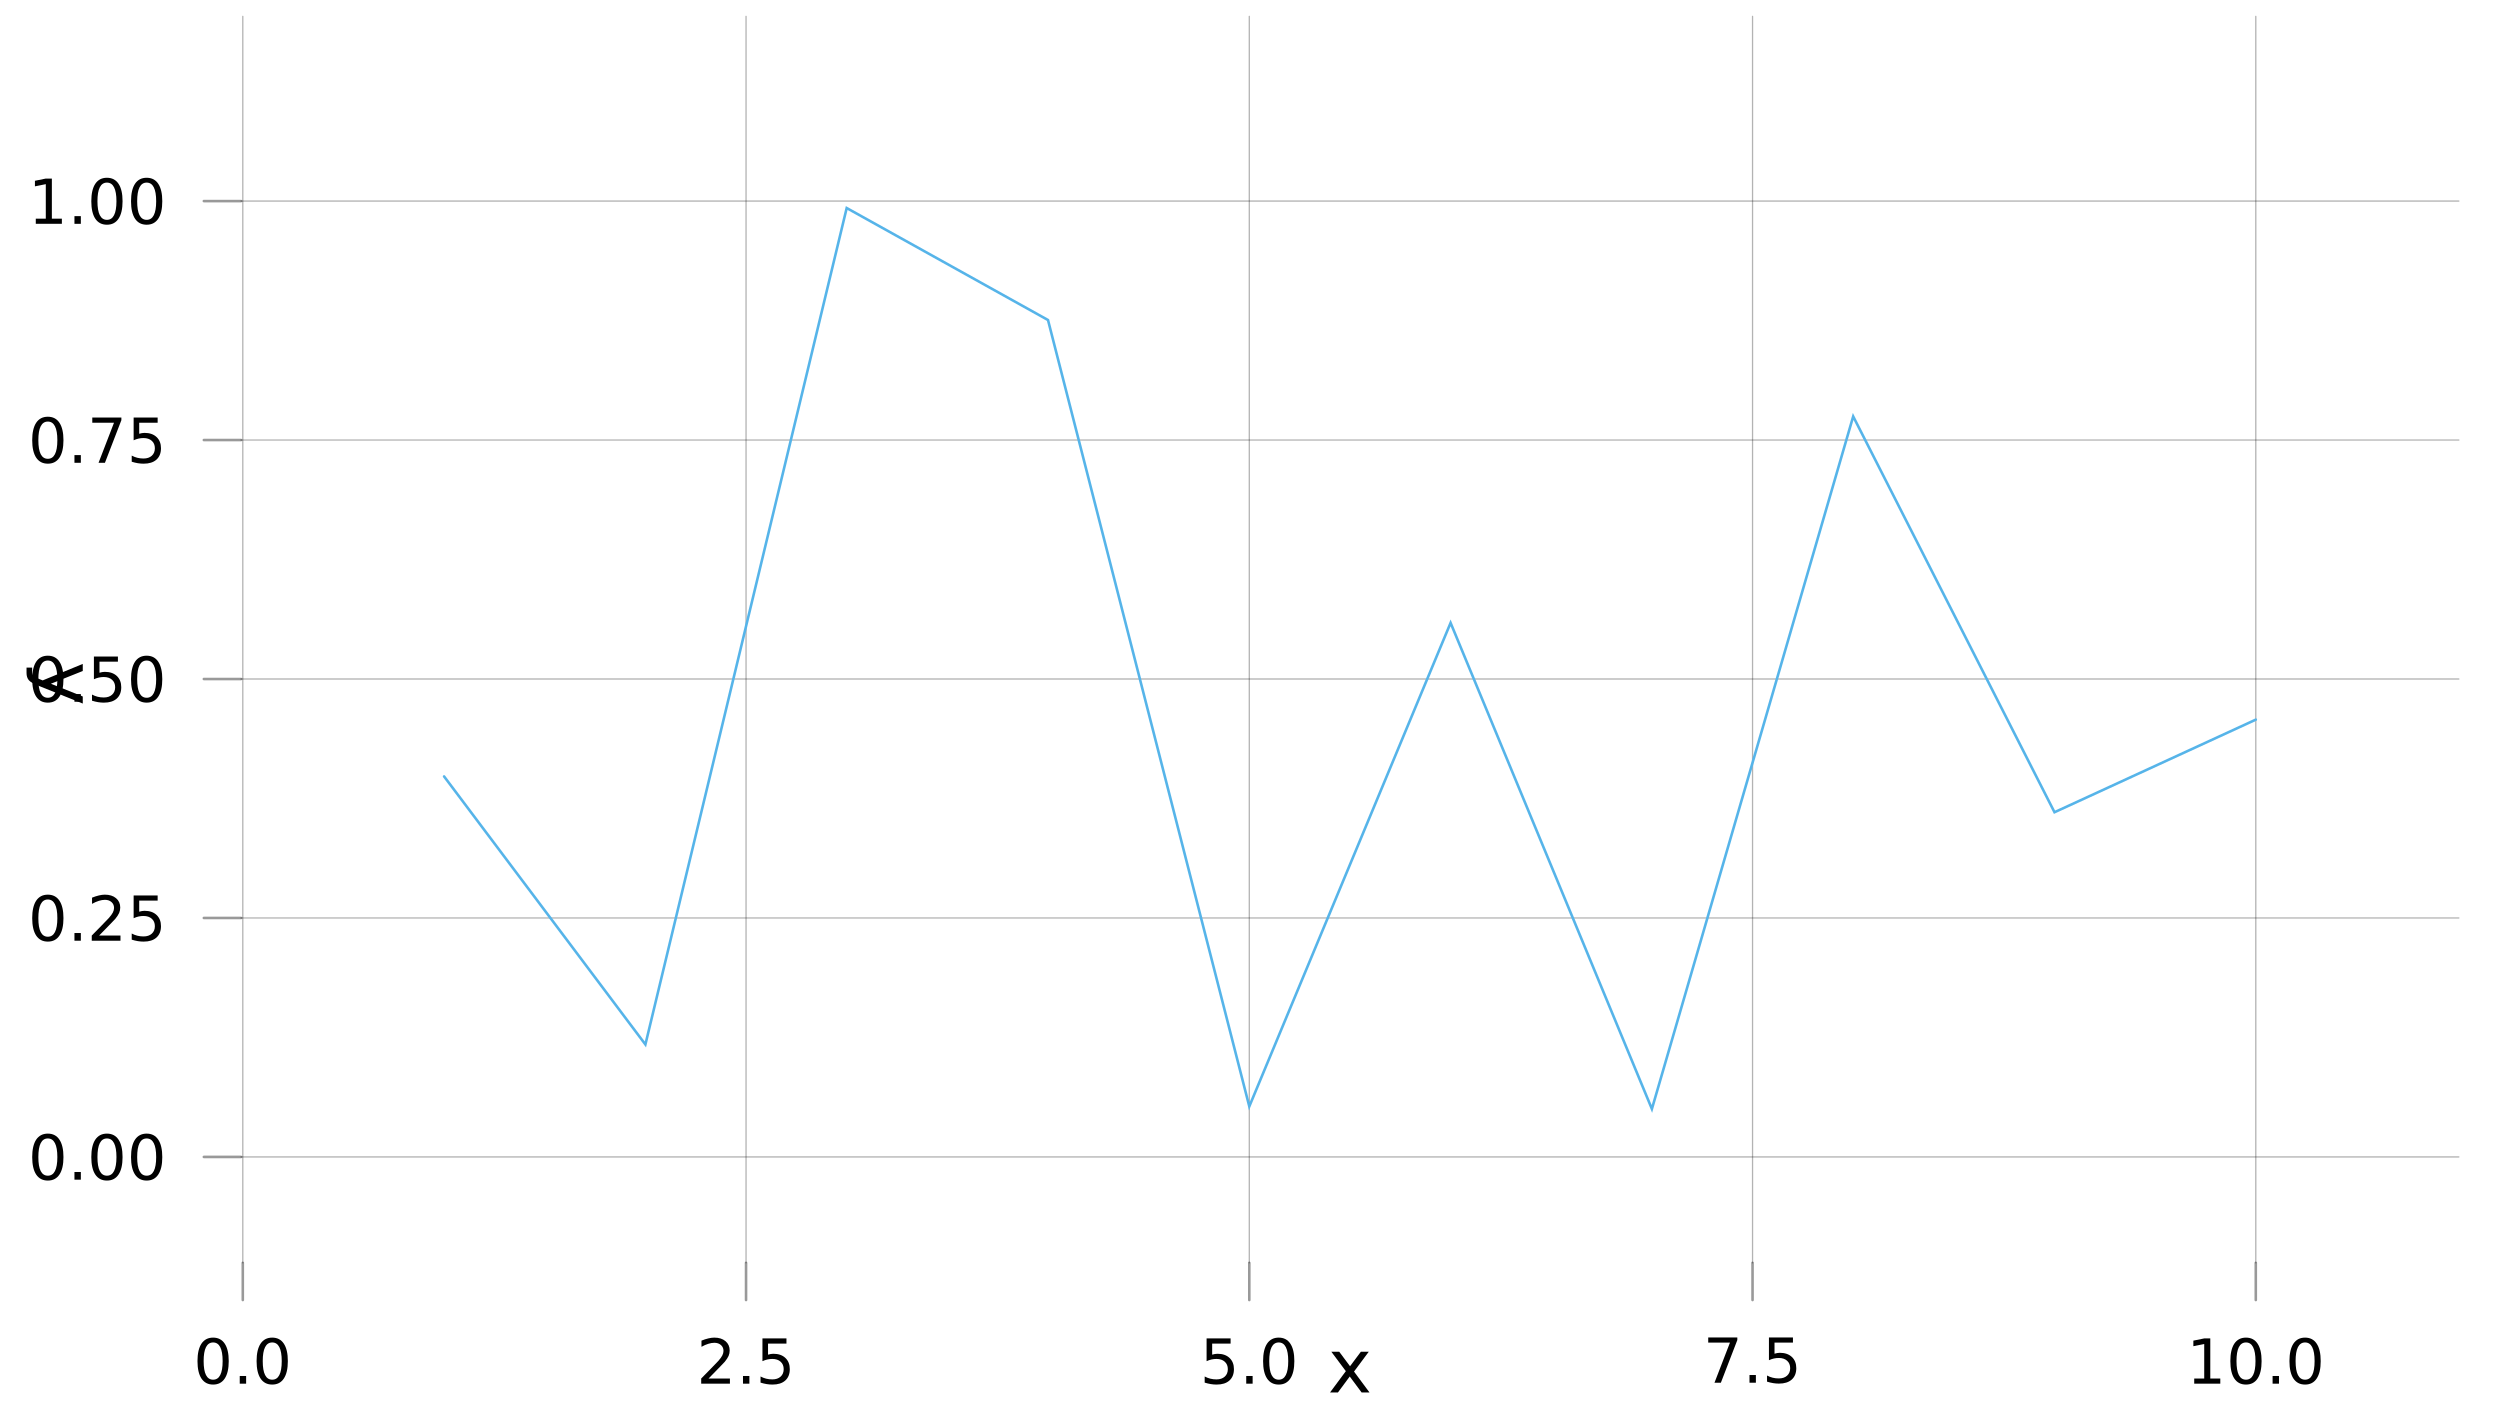
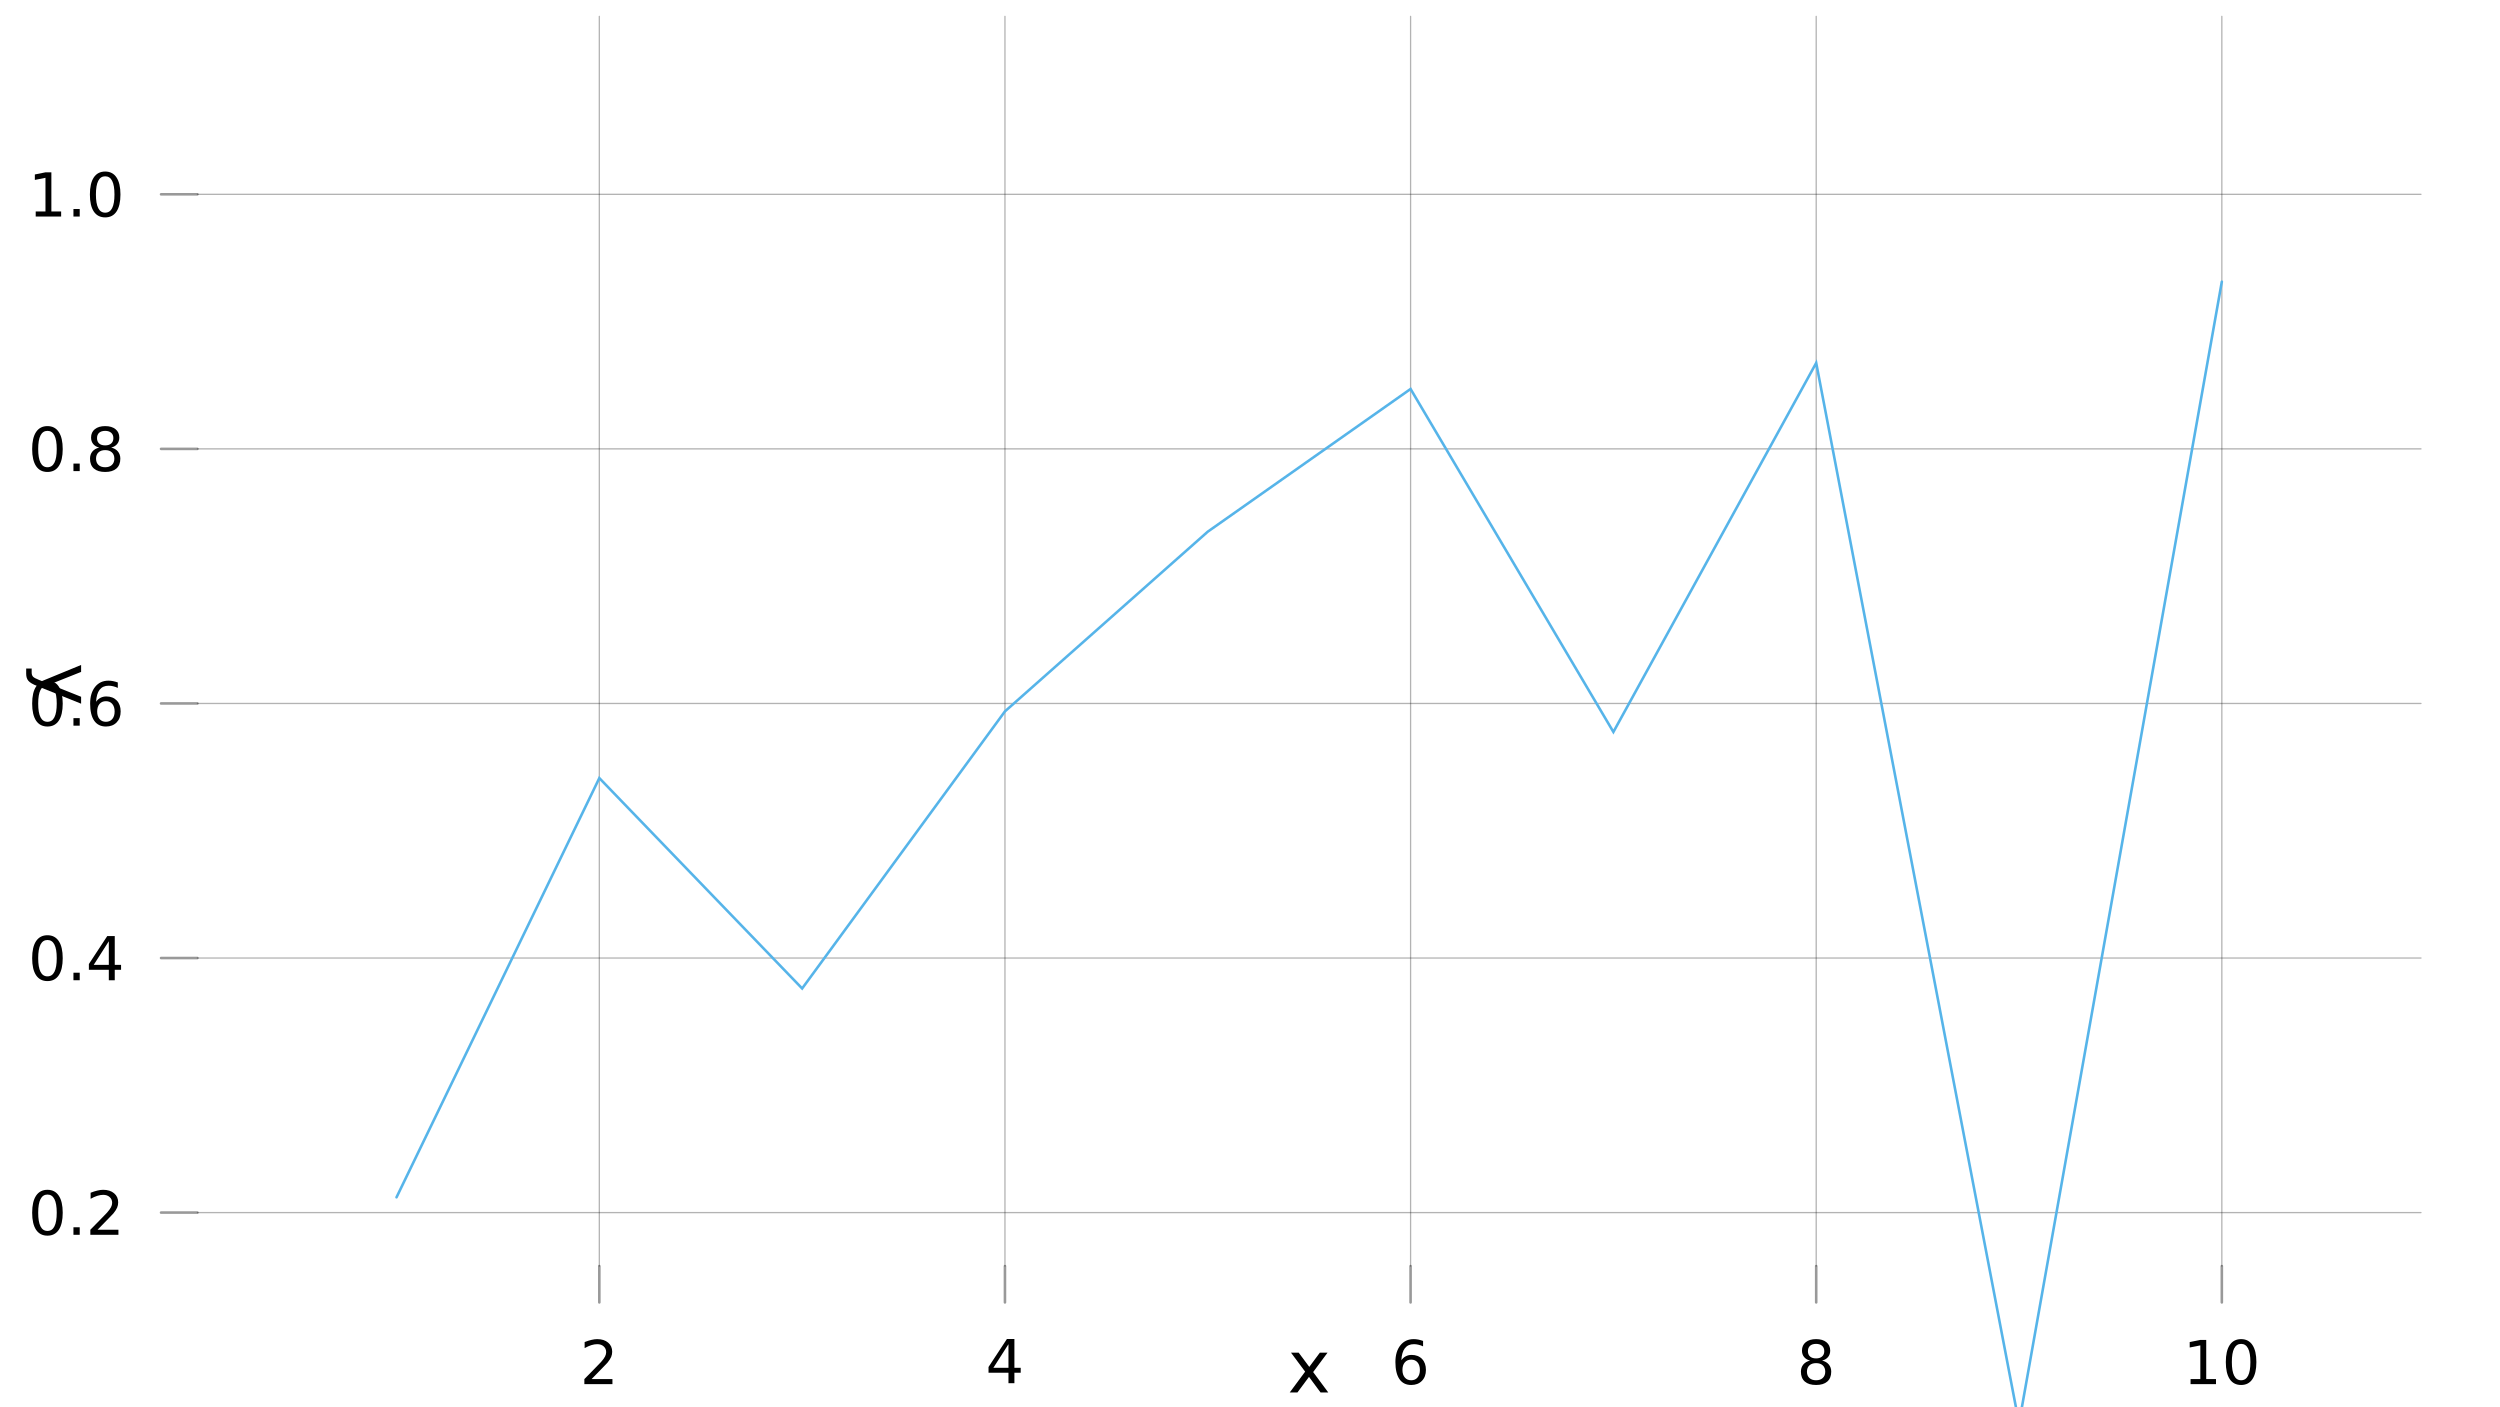
<svg xmlns="http://www.w3.org/2000/svg" xmlns:xlink="http://www.w3.org/1999/xlink" width="960pt" height="540pt" viewBox="0 0 960 540" version="1.1">
  <defs>
    <g>
      <symbol overflow="visible" id="glyph0-0">
-         <path style="stroke:none;" d="M 1.188 4.219 L 1.188 -16.797 L 13.094 -16.797 L 13.094 4.219 Z M 2.531 2.891 L 11.781 2.891 L 11.781 -15.469 L 2.531 -15.469 Z M 2.531 2.891 " />
+         <path style="stroke:none;" d="M 1.156 4.109 L 1.156 -16.422 L 12.797 -16.422 L 12.797 4.109 Z M 2.469 2.812 L 11.5 2.812 L 11.5 -15.109 L 2.469 -15.109 Z M 2.469 2.812 " />
      </symbol>
      <symbol overflow="visible" id="glyph0-1">
-         <path style="stroke:none;" d="M 7.578 -15.828 C 6.367 -15.828 5.457 -15.227 4.844 -14.031 C 4.238 -12.844 3.938 -11.055 3.938 -8.672 C 3.938 -6.285 4.238 -4.5 4.844 -3.312 C 5.457 -2.125 6.367 -1.531 7.578 -1.531 C 8.797 -1.531 9.707 -2.125 10.312 -3.312 C 10.926 -4.5 11.234 -6.285 11.234 -8.672 C 11.234 -11.055 10.926 -12.844 10.312 -14.031 C 9.707 -15.227 8.797 -15.828 7.578 -15.828 Z M 7.578 -17.688 C 9.523 -17.688 11.008 -16.914 12.031 -15.375 C 13.062 -13.832 13.578 -11.598 13.578 -8.672 C 13.578 -5.742 13.062 -3.508 12.031 -1.969 C 11.008 -0.426 9.523 0.344 7.578 0.344 C 5.629 0.344 4.141 -0.426 3.109 -1.969 C 2.086 -3.508 1.578 -5.742 1.578 -8.672 C 1.578 -11.598 2.086 -13.832 3.109 -15.375 C 4.141 -16.914 5.629 -17.688 7.578 -17.688 Z M 7.578 -17.688 " />
+         <path style="stroke:none;" d="M 4.469 -1.938 L 12.484 -1.938 L 12.484 0 L 1.703 0 L 1.703 -1.938 C 2.578 -2.832 3.766 -4.039 5.266 -5.562 C 6.773 -7.082 7.723 -8.062 8.109 -8.5 C 8.836 -9.332 9.348 -10.031 9.641 -10.594 C 9.93 -11.164 10.078 -11.727 10.078 -12.281 C 10.078 -13.188 9.758 -13.922 9.125 -14.484 C 8.5 -15.055 7.676 -15.344 6.656 -15.344 C 5.938 -15.344 5.176 -15.219 4.375 -14.969 C 3.582 -14.719 2.727 -14.336 1.812 -13.828 L 1.812 -16.156 C 2.738 -16.52 3.602 -16.797 4.406 -16.984 C 5.207 -17.18 5.941 -17.281 6.609 -17.281 C 8.367 -17.281 9.77 -16.836 10.812 -15.953 C 11.863 -15.078 12.391 -13.906 12.391 -12.438 C 12.391 -11.738 12.258 -11.078 12 -10.453 C 11.738 -9.828 11.266 -9.086 10.578 -8.234 C 10.379 -8.016 9.77 -7.379 8.75 -6.328 C 7.738 -5.285 6.312 -3.82 4.469 -1.938 Z M 4.469 -1.938 " />
      </symbol>
      <symbol overflow="visible" id="glyph0-2">
-         <path style="stroke:none;" d="M 2.547 -2.953 L 5 -2.953 L 5 0 L 2.547 0 Z M 2.547 -2.953 " />
+         <path style="stroke:none;" d="M 8.797 -14.969 L 3 -5.906 L 8.797 -5.906 Z M 8.203 -16.969 L 11.078 -16.969 L 11.078 -5.906 L 13.5 -5.906 L 13.5 -4 L 11.078 -4 L 11.078 0 L 8.797 0 L 8.797 -4 L 1.141 -4 L 1.141 -6.219 Z M 8.203 -16.969 " />
      </symbol>
      <symbol overflow="visible" id="glyph0-3">
-         <path style="stroke:none;" d="M 4.578 -1.984 L 12.781 -1.984 L 12.781 0 L 1.75 0 L 1.75 -1.984 C 2.633 -2.898 3.848 -4.133 5.391 -5.688 C 6.93 -7.25 7.898 -8.254 8.297 -8.703 C 9.047 -9.547 9.566 -10.258 9.859 -10.844 C 10.16 -11.438 10.312 -12.016 10.312 -12.578 C 10.312 -13.504 9.988 -14.254 9.344 -14.828 C 8.695 -15.41 7.852 -15.703 6.812 -15.703 C 6.082 -15.703 5.305 -15.57 4.484 -15.312 C 3.66 -15.062 2.785 -14.676 1.859 -14.156 L 1.859 -16.531 C 2.805 -16.914 3.691 -17.203 4.516 -17.391 C 5.336 -17.586 6.086 -17.688 6.766 -17.688 C 8.566 -17.688 10.004 -17.234 11.078 -16.328 C 12.148 -15.43 12.688 -14.234 12.688 -12.734 C 12.688 -12.016 12.551 -11.332 12.281 -10.688 C 12.008 -10.051 11.523 -9.301 10.828 -8.438 C 10.629 -8.207 10.008 -7.555 8.969 -6.484 C 7.926 -5.41 6.461 -3.91 4.578 -1.984 Z M 4.578 -1.984 " />
+         <path style="stroke:none;" d="M 7.688 -9.406 C 6.656 -9.406 5.836 -9.051 5.234 -8.344 C 4.629 -7.633 4.328 -6.664 4.328 -5.438 C 4.328 -4.219 4.629 -3.254 5.234 -2.547 C 5.836 -1.836 6.656 -1.484 7.688 -1.484 C 8.719 -1.484 9.531 -1.836 10.125 -2.547 C 10.727 -3.254 11.031 -4.219 11.031 -5.438 C 11.031 -6.664 10.727 -7.633 10.125 -8.344 C 9.531 -9.051 8.719 -9.406 7.688 -9.406 Z M 12.25 -16.594 L 12.25 -14.5 C 11.664 -14.781 11.078 -14.988 10.484 -15.125 C 9.898 -15.27 9.32 -15.344 8.75 -15.344 C 7.238 -15.344 6.082 -14.832 5.281 -13.812 C 4.477 -12.789 4.02 -11.242 3.906 -9.172 C 4.352 -9.828 4.914 -10.332 5.594 -10.688 C 6.27 -11.039 7.016 -11.219 7.828 -11.219 C 9.523 -11.219 10.867 -10.695 11.859 -9.656 C 12.848 -8.625 13.344 -7.219 13.344 -5.438 C 13.344 -3.695 12.828 -2.301 11.797 -1.25 C 10.766 -0.195 9.395 0.328 7.688 0.328 C 5.719 0.328 4.211 -0.422 3.172 -1.922 C 2.141 -3.43 1.625 -5.613 1.625 -8.469 C 1.625 -11.156 2.258 -13.297 3.531 -14.891 C 4.801 -16.484 6.508 -17.281 8.656 -17.281 C 9.238 -17.281 9.82 -17.223 10.406 -17.109 C 10.988 -16.992 11.602 -16.82 12.25 -16.594 Z M 12.25 -16.594 " />
      </symbol>
      <symbol overflow="visible" id="glyph0-4">
-         <path style="stroke:none;" d="M 2.578 -17.375 L 11.797 -17.375 L 11.797 -15.391 L 4.719 -15.391 L 4.719 -11.141 C 5.062 -11.254 5.406 -11.336 5.75 -11.391 C 6.094 -11.453 6.43 -11.484 6.766 -11.484 C 8.711 -11.484 10.25 -10.953 11.375 -9.891 C 12.508 -8.828 13.078 -7.391 13.078 -5.578 C 13.078 -3.703 12.492 -2.242 11.328 -1.203 C 10.172 -0.172 8.531 0.344 6.406 0.344 C 5.676 0.344 4.93 0.281 4.172 0.156 C 3.422 0.031 2.645 -0.156 1.844 -0.406 L 1.844 -2.766 C 2.539 -2.391 3.258 -2.109 4 -1.922 C 4.75 -1.734 5.535 -1.641 6.359 -1.641 C 7.703 -1.641 8.766 -1.992 9.547 -2.703 C 10.336 -3.41 10.734 -4.367 10.734 -5.578 C 10.734 -6.785 10.336 -7.738 9.547 -8.438 C 8.766 -9.145 7.703 -9.5 6.359 -9.5 C 5.734 -9.5 5.109 -9.43 4.484 -9.297 C 3.859 -9.16 3.223 -8.941 2.578 -8.641 Z M 2.578 -17.375 " />
+         <path style="stroke:none;" d="M 7.406 -8.062 C 6.312 -8.062 5.453 -7.77 4.828 -7.188 C 4.203 -6.602 3.891 -5.801 3.891 -4.781 C 3.891 -3.75 4.203 -2.941 4.828 -2.359 C 5.453 -1.773 6.312 -1.484 7.406 -1.484 C 8.488 -1.484 9.344 -1.773 9.969 -2.359 C 10.602 -2.953 10.922 -3.758 10.922 -4.781 C 10.922 -5.801 10.609 -6.602 9.984 -7.188 C 9.359 -7.77 8.5 -8.062 7.406 -8.062 Z M 5.109 -9.031 C 4.117 -9.281 3.348 -9.738 2.797 -10.406 C 2.254 -11.082 1.984 -11.906 1.984 -12.875 C 1.984 -14.238 2.461 -15.312 3.422 -16.094 C 4.391 -16.883 5.719 -17.281 7.406 -17.281 C 9.094 -17.281 10.414 -16.883 11.375 -16.094 C 12.344 -15.312 12.828 -14.238 12.828 -12.875 C 12.828 -11.906 12.551 -11.082 12 -10.406 C 11.445 -9.738 10.68 -9.281 9.703 -9.031 C 10.816 -8.781 11.68 -8.281 12.297 -7.531 C 12.91 -6.781 13.219 -5.863 13.219 -4.781 C 13.219 -3.133 12.711 -1.867 11.703 -0.984 C 10.703 -0.109 9.27 0.328 7.406 0.328 C 5.531 0.328 4.086 -0.109 3.078 -0.984 C 2.078 -1.867 1.578 -3.133 1.578 -4.781 C 1.578 -5.863 1.883 -6.781 2.5 -7.531 C 3.125 -8.281 3.992 -8.781 5.109 -9.031 Z M 4.266 -12.656 C 4.266 -11.781 4.535 -11.098 5.078 -10.609 C 5.629 -10.117 6.406 -9.875 7.406 -9.875 C 8.383 -9.875 9.148 -10.117 9.703 -10.609 C 10.266 -11.098 10.547 -11.781 10.547 -12.656 C 10.547 -13.539 10.266 -14.227 9.703 -14.719 C 9.148 -15.207 8.383 -15.453 7.406 -15.453 C 6.406 -15.453 5.629 -15.207 5.078 -14.719 C 4.535 -14.227 4.266 -13.539 4.266 -12.656 Z M 4.266 -12.656 " />
      </symbol>
      <symbol overflow="visible" id="glyph0-5">
-         <path style="stroke:none;" d="M 1.953 -17.375 L 13.125 -17.375 L 13.125 -16.375 L 6.812 0 L 4.359 0 L 10.297 -15.391 L 1.953 -15.391 Z M 1.953 -17.375 " />
+         <path style="stroke:none;" d="M 2.891 -1.938 L 6.641 -1.938 L 6.641 -14.875 L 2.562 -14.062 L 2.562 -16.156 L 6.609 -16.969 L 8.906 -16.969 L 8.906 -1.938 L 12.656 -1.938 L 12.656 0 L 2.891 0 Z M 2.891 -1.938 " />
      </symbol>
      <symbol overflow="visible" id="glyph0-6">
-         <path style="stroke:none;" d="M 2.953 -1.984 L 6.797 -1.984 L 6.797 -15.234 L 2.625 -14.391 L 2.625 -16.531 L 6.766 -17.375 L 9.125 -17.375 L 9.125 -1.984 L 12.969 -1.984 L 12.969 0 L 2.953 0 Z M 2.953 -1.984 " />
+         <path style="stroke:none;" d="M 7.406 -15.453 C 6.219 -15.453 5.328 -14.867 4.734 -13.703 C 4.141 -12.547 3.844 -10.801 3.844 -8.469 C 3.844 -6.145 4.141 -4.398 4.734 -3.234 C 5.328 -2.066 6.219 -1.484 7.406 -1.484 C 8.594 -1.484 9.484 -2.066 10.078 -3.234 C 10.672 -4.398 10.969 -6.145 10.969 -8.469 C 10.969 -10.801 10.672 -12.547 10.078 -13.703 C 9.484 -14.867 8.594 -15.453 7.406 -15.453 Z M 7.406 -17.281 C 9.301 -17.281 10.75 -16.523 11.75 -15.016 C 12.758 -13.516 13.266 -11.332 13.266 -8.469 C 13.266 -5.613 12.758 -3.43 11.75 -1.922 C 10.75 -0.422 9.301 0.328 7.406 0.328 C 5.5 0.328 4.039 -0.422 3.031 -1.922 C 2.031 -3.43 1.531 -5.613 1.531 -8.469 C 1.531 -11.332 2.031 -13.516 3.031 -15.016 C 4.039 -16.523 5.5 -17.281 7.406 -17.281 Z M 7.406 -17.281 " />
+       </symbol>
+       <symbol overflow="visible" id="glyph0-7">
+         <path style="stroke:none;" d="M 2.484 -2.891 L 4.891 -2.891 L 4.891 0 L 2.484 0 Z M 2.484 -2.891 " />
      </symbol>
      <symbol overflow="visible" id="glyph1-0">
-         <path style="stroke:none;" d="M 1.422 5.062 L 1.422 -20.172 L 15.734 -20.172 L 15.734 5.062 Z M 3.031 3.469 L 14.141 3.469 L 14.141 -18.562 L 3.031 -18.562 Z M 3.031 3.469 " />
+         <path style="stroke:none;" d="M 1.391 4.938 L 1.391 -19.703 L 15.359 -19.703 L 15.359 4.938 Z M 2.953 3.391 L 13.812 3.391 L 13.812 -18.125 L 2.953 -18.125 Z M 2.953 3.391 " />
      </symbol>
      <symbol overflow="visible" id="glyph1-1">
-         <path style="stroke:none;" d="M 15.703 -15.641 L 10.047 -8.031 L 16 0 L 12.969 0 L 8.406 -6.141 L 3.859 0 L 0.828 0 L 6.906 -8.188 L 1.344 -15.641 L 4.375 -15.641 L 8.516 -10.078 L 12.672 -15.641 Z M 15.703 -15.641 " />
+         <path style="stroke:none;" d="M 15.328 -15.281 L 9.812 -7.844 L 15.625 0 L 12.656 0 L 8.219 -6 L 3.766 0 L 0.812 0 L 6.734 -8 L 1.312 -15.281 L 4.266 -15.281 L 8.328 -9.828 L 12.375 -15.281 Z M 15.328 -15.281 " />
      </symbol>
      <symbol overflow="visible" id="glyph2-0">
-         <path style="stroke:none;" d="M -5.062 1.422 L 20.172 1.422 L 20.172 15.734 L -5.062 15.734 Z M -3.469 3.031 L -3.469 14.141 L 18.562 14.141 L 18.562 3.031 Z M -3.469 3.031 " />
+         <path style="stroke:none;" d="M -4.938 1.391 L 19.703 1.391 L 19.703 15.359 L -4.938 15.359 Z M -3.391 2.953 L -3.391 13.812 L 18.125 13.812 L 18.125 2.953 Z M -3.391 2.953 " />
      </symbol>
      <symbol overflow="visible" id="glyph2-1">
-         <path style="stroke:none;" d="M -1.453 9.203 C -3.316 8.473 -4.531 7.766 -5.094 7.078 C -5.664 6.391 -5.953 5.469 -5.953 4.312 L -5.953 2.266 L -3.797 2.266 L -3.797 3.766 C -3.797 4.473 -3.629 5.02 -3.297 5.406 C -2.961 5.801 -2.172 6.238 -0.922 6.719 L 0.25 7.188 L 15.641 0.859 L 15.641 3.578 L 3.406 8.469 L 15.641 13.359 L 15.641 16.078 Z M -1.453 9.203 " />
+         <path style="stroke:none;" d="M -1.422 8.984 C -3.234 8.273 -4.414 7.582 -4.969 6.906 C -5.531 6.238 -5.812 5.344 -5.812 4.219 L -5.812 2.203 L -3.703 2.203 L -3.703 3.688 C -3.703 4.375 -3.539 4.906 -3.219 5.281 C -2.895 5.664 -2.125 6.094 -0.906 6.562 L 0.25 7.016 L 15.281 0.828 L 15.281 3.5 L 3.328 8.266 L 15.281 13.047 L 15.281 15.703 Z M -1.422 8.984 " />
      </symbol>
    </g>
  </defs>
  <g id="surface1">
    <rect x="0" y="0" width="960" height="540" style="fill:rgb(100%,100%,100%);fill-opacity:1;stroke:none;" />
    <g style="fill:rgb(0%,0%,0%);fill-opacity:1;">
-       <use xlink:href="#glyph0-1" x="74.258" y="531.332" />
+       <use xlink:href="#glyph0-1" x="222.691" y="531.504" />
    </g>
    <g style="fill:rgb(0%,0%,0%);fill-opacity:1;">
-       <use xlink:href="#glyph0-2" x="89.512" y="531.332" />
+       <use xlink:href="#glyph0-2" x="378.453" y="531.141" />
    </g>
    <g style="fill:rgb(0%,0%,0%);fill-opacity:1;">
-       <use xlink:href="#glyph0-1" x="96.953" y="531.332" />
+       <use xlink:href="#glyph0-3" x="534.211" y="531.504" />
    </g>
    <g style="fill:rgb(0%,0%,0%);fill-opacity:1;">
-       <use xlink:href="#glyph0-3" x="267.508" y="531.332" />
+       <use xlink:href="#glyph0-4" x="689.973" y="531.504" />
    </g>
    <g style="fill:rgb(0%,0%,0%);fill-opacity:1;">
-       <use xlink:href="#glyph0-2" x="282.762" y="531.332" />
+       <use xlink:href="#glyph0-5" x="838.285" y="531.504" />
    </g>
    <g style="fill:rgb(0%,0%,0%);fill-opacity:1;">
-       <use xlink:href="#glyph0-4" x="290.203" y="531.332" />
+       <use xlink:href="#glyph0-6" x="853.184" y="531.504" />
    </g>
    <g style="fill:rgb(0%,0%,0%);fill-opacity:1;">
-       <use xlink:href="#glyph0-4" x="460.754" y="531.332" />
+       <use xlink:href="#glyph0-6" x="10.82" y="474.164" />
    </g>
    <g style="fill:rgb(0%,0%,0%);fill-opacity:1;">
-       <use xlink:href="#glyph0-2" x="476.008" y="531.332" />
+       <use xlink:href="#glyph0-7" x="25.719" y="474.164" />
    </g>
    <g style="fill:rgb(0%,0%,0%);fill-opacity:1;">
-       <use xlink:href="#glyph0-1" x="483.449" y="531.332" />
+       <use xlink:href="#glyph0-1" x="32.988" y="474.164" />
    </g>
    <g style="fill:rgb(0%,0%,0%);fill-opacity:1;">
-       <use xlink:href="#glyph0-5" x="654.004" y="530.961" />
+       <use xlink:href="#glyph0-6" x="10.82" y="376.41" />
    </g>
    <g style="fill:rgb(0%,0%,0%);fill-opacity:1;">
-       <use xlink:href="#glyph0-2" x="669.258" y="530.961" />
+       <use xlink:href="#glyph0-7" x="25.719" y="376.41" />
    </g>
    <g style="fill:rgb(0%,0%,0%);fill-opacity:1;">
-       <use xlink:href="#glyph0-4" x="676.695" y="530.961" />
+       <use xlink:href="#glyph0-2" x="32.988" y="376.41" />
    </g>
    <g style="fill:rgb(0%,0%,0%);fill-opacity:1;">
-       <use xlink:href="#glyph0-6" x="839.625" y="531.332" />
+       <use xlink:href="#glyph0-6" x="10.82" y="278.656" />
    </g>
    <g style="fill:rgb(0%,0%,0%);fill-opacity:1;">
-       <use xlink:href="#glyph0-1" x="854.875" y="531.332" />
+       <use xlink:href="#glyph0-7" x="25.719" y="278.656" />
    </g>
    <g style="fill:rgb(0%,0%,0%);fill-opacity:1;">
-       <use xlink:href="#glyph0-2" x="870.129" y="531.332" />
+       <use xlink:href="#glyph0-3" x="32.988" y="278.656" />
    </g>
    <g style="fill:rgb(0%,0%,0%);fill-opacity:1;">
-       <use xlink:href="#glyph0-1" x="877.57" y="531.332" />
+       <use xlink:href="#glyph0-6" x="10.82" y="180.906" />
    </g>
    <g style="fill:rgb(0%,0%,0%);fill-opacity:1;">
-       <use xlink:href="#glyph0-1" x="10.789" y="452.996" />
+       <use xlink:href="#glyph0-7" x="25.719" y="180.906" />
    </g>
    <g style="fill:rgb(0%,0%,0%);fill-opacity:1;">
-       <use xlink:href="#glyph0-2" x="26.043" y="452.996" />
+       <use xlink:href="#glyph0-4" x="32.988" y="180.906" />
    </g>
    <g style="fill:rgb(0%,0%,0%);fill-opacity:1;">
-       <use xlink:href="#glyph0-1" x="33.484" y="452.996" />
+       <use xlink:href="#glyph0-5" x="10.82" y="83.152" />
    </g>
    <g style="fill:rgb(0%,0%,0%);fill-opacity:1;">
-       <use xlink:href="#glyph0-1" x="48.738" y="452.996" />
+       <use xlink:href="#glyph0-7" x="25.719" y="83.152" />
    </g>
    <g style="fill:rgb(0%,0%,0%);fill-opacity:1;">
-       <use xlink:href="#glyph0-1" x="10.789" y="361.234" />
+       <use xlink:href="#glyph0-6" x="32.988" y="83.152" />
    </g>
    <g style="fill:rgb(0%,0%,0%);fill-opacity:1;">
-       <use xlink:href="#glyph0-2" x="26.043" y="361.234" />
+       <use xlink:href="#glyph1-1" x="494.438" y="534.715" />
    </g>
    <g style="fill:rgb(0%,0%,0%);fill-opacity:1;">
-       <use xlink:href="#glyph0-3" x="33.484" y="361.234" />
+       <use xlink:href="#glyph2-1" x="15.863" y="254.516" />
    </g>
-     <g style="fill:rgb(0%,0%,0%);fill-opacity:1;">
-       <use xlink:href="#glyph0-4" x="48.738" y="361.234" />
-     </g>
-     <g style="fill:rgb(0%,0%,0%);fill-opacity:1;">
-       <use xlink:href="#glyph0-1" x="10.789" y="269.473" />
-     </g>
-     <g style="fill:rgb(0%,0%,0%);fill-opacity:1;">
-       <use xlink:href="#glyph0-2" x="26.043" y="269.473" />
-     </g>
-     <g style="fill:rgb(0%,0%,0%);fill-opacity:1;">
-       <use xlink:href="#glyph0-4" x="33.484" y="269.473" />
-     </g>
-     <g style="fill:rgb(0%,0%,0%);fill-opacity:1;">
-       <use xlink:href="#glyph0-1" x="48.738" y="269.473" />
-     </g>
-     <g style="fill:rgb(0%,0%,0%);fill-opacity:1;">
-       <use xlink:href="#glyph0-1" x="10.789" y="177.711" />
-     </g>
-     <g style="fill:rgb(0%,0%,0%);fill-opacity:1;">
-       <use xlink:href="#glyph0-2" x="26.043" y="177.711" />
-     </g>
-     <g style="fill:rgb(0%,0%,0%);fill-opacity:1;">
-       <use xlink:href="#glyph0-5" x="33.484" y="177.711" />
-     </g>
-     <g style="fill:rgb(0%,0%,0%);fill-opacity:1;">
-       <use xlink:href="#glyph0-4" x="48.738" y="177.711" />
-     </g>
-     <g style="fill:rgb(0%,0%,0%);fill-opacity:1;">
-       <use xlink:href="#glyph0-6" x="10.789" y="85.949" />
-     </g>
-     <g style="fill:rgb(0%,0%,0%);fill-opacity:1;">
-       <use xlink:href="#glyph0-2" x="26.043" y="85.949" />
-     </g>
-     <g style="fill:rgb(0%,0%,0%);fill-opacity:1;">
-       <use xlink:href="#glyph0-1" x="33.484" y="85.949" />
-     </g>
-     <g style="fill:rgb(0%,0%,0%);fill-opacity:1;">
-       <use xlink:href="#glyph0-1" x="48.738" y="85.949" />
-     </g>
-     <g style="fill:rgb(0%,0%,0%);fill-opacity:1;">
-       <use xlink:href="#glyph1-1" x="509.895" y="534.715" />
-     </g>
-     <g style="fill:rgb(0%,0%,0%);fill-opacity:1;">
-       <use xlink:href="#glyph2-1" x="16.141" y="254.086" />
-     </g>
-     <path style="fill:none;stroke-width:0.5;stroke-linecap:round;stroke-linejoin:miter;stroke:rgb(0%,0%,0%);stroke-opacity:0.3;stroke-miterlimit:10;" d="M 93.234 484.938 L 93.234 6.285 " />
-     <path style="fill:none;stroke-width:0.5;stroke-linecap:round;stroke-linejoin:miter;stroke:rgb(0%,0%,0%);stroke-opacity:0.3;stroke-miterlimit:10;" d="M 286.48 484.938 L 286.48 6.285 " />
-     <path style="fill:none;stroke-width:0.5;stroke-linecap:round;stroke-linejoin:miter;stroke:rgb(0%,0%,0%);stroke-opacity:0.3;stroke-miterlimit:10;" d="M 479.73 484.938 L 479.73 6.285 " />
-     <path style="fill:none;stroke-width:0.5;stroke-linecap:round;stroke-linejoin:miter;stroke:rgb(0%,0%,0%);stroke-opacity:0.3;stroke-miterlimit:10;" d="M 672.977 484.938 L 672.977 6.285 " />
-     <path style="fill:none;stroke-width:0.5;stroke-linecap:round;stroke-linejoin:miter;stroke:rgb(0%,0%,0%);stroke-opacity:0.3;stroke-miterlimit:10;" d="M 866.223 484.938 L 866.223 6.285 " />
-     <path style="fill:none;stroke-width:0.5;stroke-linecap:round;stroke-linejoin:miter;stroke:rgb(0%,0%,0%);stroke-opacity:0.3;stroke-miterlimit:10;" d="M 92.562 444.262 L 944.195 444.262 " />
-     <path style="fill:none;stroke-width:0.5;stroke-linecap:round;stroke-linejoin:miter;stroke:rgb(0%,0%,0%);stroke-opacity:0.3;stroke-miterlimit:10;" d="M 92.562 352.5 L 944.195 352.5 " />
-     <path style="fill:none;stroke-width:0.5;stroke-linecap:round;stroke-linejoin:miter;stroke:rgb(0%,0%,0%);stroke-opacity:0.3;stroke-miterlimit:10;" d="M 92.562 260.738 L 944.195 260.738 " />
-     <path style="fill:none;stroke-width:0.5;stroke-linecap:round;stroke-linejoin:miter;stroke:rgb(0%,0%,0%);stroke-opacity:0.3;stroke-miterlimit:10;" d="M 92.562 168.977 L 944.195 168.977 " />
-     <path style="fill:none;stroke-width:0.5;stroke-linecap:round;stroke-linejoin:miter;stroke:rgb(0%,0%,0%);stroke-opacity:0.3;stroke-miterlimit:10;" d="M 92.562 77.211 L 944.195 77.211 " />
-     <path style="fill:none;stroke-width:1;stroke-linecap:round;stroke-linejoin:miter;stroke:rgb(0%,0%,0%);stroke-opacity:0.4;stroke-miterlimit:10;" d="M 93.234 499.211 L 93.234 484.938 " />
-     <path style="fill:none;stroke-width:1;stroke-linecap:round;stroke-linejoin:miter;stroke:rgb(0%,0%,0%);stroke-opacity:0.4;stroke-miterlimit:10;" d="M 286.48 499.211 L 286.48 484.938 " />
-     <path style="fill:none;stroke-width:1;stroke-linecap:round;stroke-linejoin:miter;stroke:rgb(0%,0%,0%);stroke-opacity:0.4;stroke-miterlimit:10;" d="M 479.73 499.211 L 479.73 484.938 " />
-     <path style="fill:none;stroke-width:1;stroke-linecap:round;stroke-linejoin:miter;stroke:rgb(0%,0%,0%);stroke-opacity:0.4;stroke-miterlimit:10;" d="M 672.977 499.211 L 672.977 484.938 " />
-     <path style="fill:none;stroke-width:1;stroke-linecap:round;stroke-linejoin:miter;stroke:rgb(0%,0%,0%);stroke-opacity:0.4;stroke-miterlimit:10;" d="M 866.223 499.211 L 866.223 484.938 " />
-     <path style="fill:none;stroke-width:1;stroke-linecap:round;stroke-linejoin:miter;stroke:rgb(0%,0%,0%);stroke-opacity:0.4;stroke-miterlimit:10;" d="M 78.277 444.262 L 92.562 444.262 " />
-     <path style="fill:none;stroke-width:1;stroke-linecap:round;stroke-linejoin:miter;stroke:rgb(0%,0%,0%);stroke-opacity:0.4;stroke-miterlimit:10;" d="M 78.277 352.5 L 92.562 352.5 " />
-     <path style="fill:none;stroke-width:1;stroke-linecap:round;stroke-linejoin:miter;stroke:rgb(0%,0%,0%);stroke-opacity:0.4;stroke-miterlimit:10;" d="M 78.277 260.738 L 92.562 260.738 " />
-     <path style="fill:none;stroke-width:1;stroke-linecap:round;stroke-linejoin:miter;stroke:rgb(0%,0%,0%);stroke-opacity:0.4;stroke-miterlimit:10;" d="M 78.277 168.977 L 92.562 168.977 " />
-     <path style="fill:none;stroke-width:1;stroke-linecap:round;stroke-linejoin:miter;stroke:rgb(0%,0%,0%);stroke-opacity:0.4;stroke-miterlimit:10;" d="M 78.277 77.211 L 92.562 77.211 " />
-     <path style="fill:none;stroke-width:1;stroke-linecap:round;stroke-linejoin:miter;stroke:rgb(33.725%,70.588%,91.373%);stroke-opacity:1;stroke-miterlimit:10;" d="M 170.531 298.152 L 247.832 401.078 L 325.129 79.887 L 402.43 122.891 L 479.73 424.867 L 557.027 239.18 L 634.328 425.836 L 711.625 159.91 L 788.926 311.895 L 866.223 276.34 " />
+     <path style="fill:none;stroke-width:0.5;stroke-linecap:round;stroke-linejoin:miter;stroke:rgb(0%,0%,0%);stroke-opacity:0.3;stroke-miterlimit:10;" d="M 230.141 486.188 L 230.141 6.285 " />
+     <path style="fill:none;stroke-width:0.5;stroke-linecap:round;stroke-linejoin:miter;stroke:rgb(0%,0%,0%);stroke-opacity:0.3;stroke-miterlimit:10;" d="M 385.902 486.188 L 385.902 6.285 " />
+     <path style="fill:none;stroke-width:0.5;stroke-linecap:round;stroke-linejoin:miter;stroke:rgb(0%,0%,0%);stroke-opacity:0.3;stroke-miterlimit:10;" d="M 541.664 486.188 L 541.664 6.285 " />
+     <path style="fill:none;stroke-width:0.5;stroke-linecap:round;stroke-linejoin:miter;stroke:rgb(0%,0%,0%);stroke-opacity:0.3;stroke-miterlimit:10;" d="M 697.422 486.188 L 697.422 6.285 " />
+     <path style="fill:none;stroke-width:0.5;stroke-linecap:round;stroke-linejoin:miter;stroke:rgb(0%,0%,0%);stroke-opacity:0.3;stroke-miterlimit:10;" d="M 853.184 486.188 L 853.184 6.285 " />
+     <path style="fill:none;stroke-width:0.5;stroke-linecap:round;stroke-linejoin:miter;stroke:rgb(0%,0%,0%);stroke-opacity:0.3;stroke-miterlimit:10;" d="M 75.797 465.633 L 929.648 465.633 " />
+     <path style="fill:none;stroke-width:0.5;stroke-linecap:round;stroke-linejoin:miter;stroke:rgb(0%,0%,0%);stroke-opacity:0.3;stroke-miterlimit:10;" d="M 75.797 367.879 L 929.648 367.879 " />
+     <path style="fill:none;stroke-width:0.5;stroke-linecap:round;stroke-linejoin:miter;stroke:rgb(0%,0%,0%);stroke-opacity:0.3;stroke-miterlimit:10;" d="M 75.797 270.125 L 929.648 270.125 " />
+     <path style="fill:none;stroke-width:0.5;stroke-linecap:round;stroke-linejoin:miter;stroke:rgb(0%,0%,0%);stroke-opacity:0.3;stroke-miterlimit:10;" d="M 75.797 172.371 L 929.648 172.371 " />
+     <path style="fill:none;stroke-width:0.5;stroke-linecap:round;stroke-linejoin:miter;stroke:rgb(0%,0%,0%);stroke-opacity:0.3;stroke-miterlimit:10;" d="M 75.797 74.617 L 929.648 74.617 " />
+     <path style="fill:none;stroke-width:1;stroke-linecap:round;stroke-linejoin:miter;stroke:rgb(0%,0%,0%);stroke-opacity:0.4;stroke-miterlimit:10;" d="M 230.141 500.129 L 230.141 486.188 " />
+     <path style="fill:none;stroke-width:1;stroke-linecap:round;stroke-linejoin:miter;stroke:rgb(0%,0%,0%);stroke-opacity:0.4;stroke-miterlimit:10;" d="M 385.902 500.129 L 385.902 486.188 " />
+     <path style="fill:none;stroke-width:1;stroke-linecap:round;stroke-linejoin:miter;stroke:rgb(0%,0%,0%);stroke-opacity:0.4;stroke-miterlimit:10;" d="M 541.664 500.129 L 541.664 486.188 " />
+     <path style="fill:none;stroke-width:1;stroke-linecap:round;stroke-linejoin:miter;stroke:rgb(0%,0%,0%);stroke-opacity:0.4;stroke-miterlimit:10;" d="M 697.422 500.129 L 697.422 486.188 " />
+     <path style="fill:none;stroke-width:1;stroke-linecap:round;stroke-linejoin:miter;stroke:rgb(0%,0%,0%);stroke-opacity:0.4;stroke-miterlimit:10;" d="M 853.184 500.129 L 853.184 486.188 " />
+     <path style="fill:none;stroke-width:1;stroke-linecap:round;stroke-linejoin:miter;stroke:rgb(0%,0%,0%);stroke-opacity:0.4;stroke-miterlimit:10;" d="M 61.844 465.633 L 75.797 465.633 " />
+     <path style="fill:none;stroke-width:1;stroke-linecap:round;stroke-linejoin:miter;stroke:rgb(0%,0%,0%);stroke-opacity:0.4;stroke-miterlimit:10;" d="M 61.844 367.879 L 75.797 367.879 " />
+     <path style="fill:none;stroke-width:1;stroke-linecap:round;stroke-linejoin:miter;stroke:rgb(0%,0%,0%);stroke-opacity:0.4;stroke-miterlimit:10;" d="M 61.844 270.125 L 75.797 270.125 " />
+     <path style="fill:none;stroke-width:1;stroke-linecap:round;stroke-linejoin:miter;stroke:rgb(0%,0%,0%);stroke-opacity:0.4;stroke-miterlimit:10;" d="M 61.844 172.371 L 75.797 172.371 " />
+     <path style="fill:none;stroke-width:1;stroke-linecap:round;stroke-linejoin:miter;stroke:rgb(0%,0%,0%);stroke-opacity:0.4;stroke-miterlimit:10;" d="M 61.844 74.617 L 75.797 74.617 " />
+     <path style="fill:none;stroke-width:1;stroke-linecap:round;stroke-linejoin:miter;stroke:rgb(33.725%,70.588%,91.373%);stroke-opacity:1;stroke-miterlimit:10;" d="M 152.262 459.762 L 230.141 298.785 L 308.023 379.574 L 385.902 273.16 L 463.781 204.16 L 541.664 149.367 L 619.543 281.074 L 697.422 139.371 L 775.305 546.574 L 853.184 108.176 " />
  </g>
</svg>
